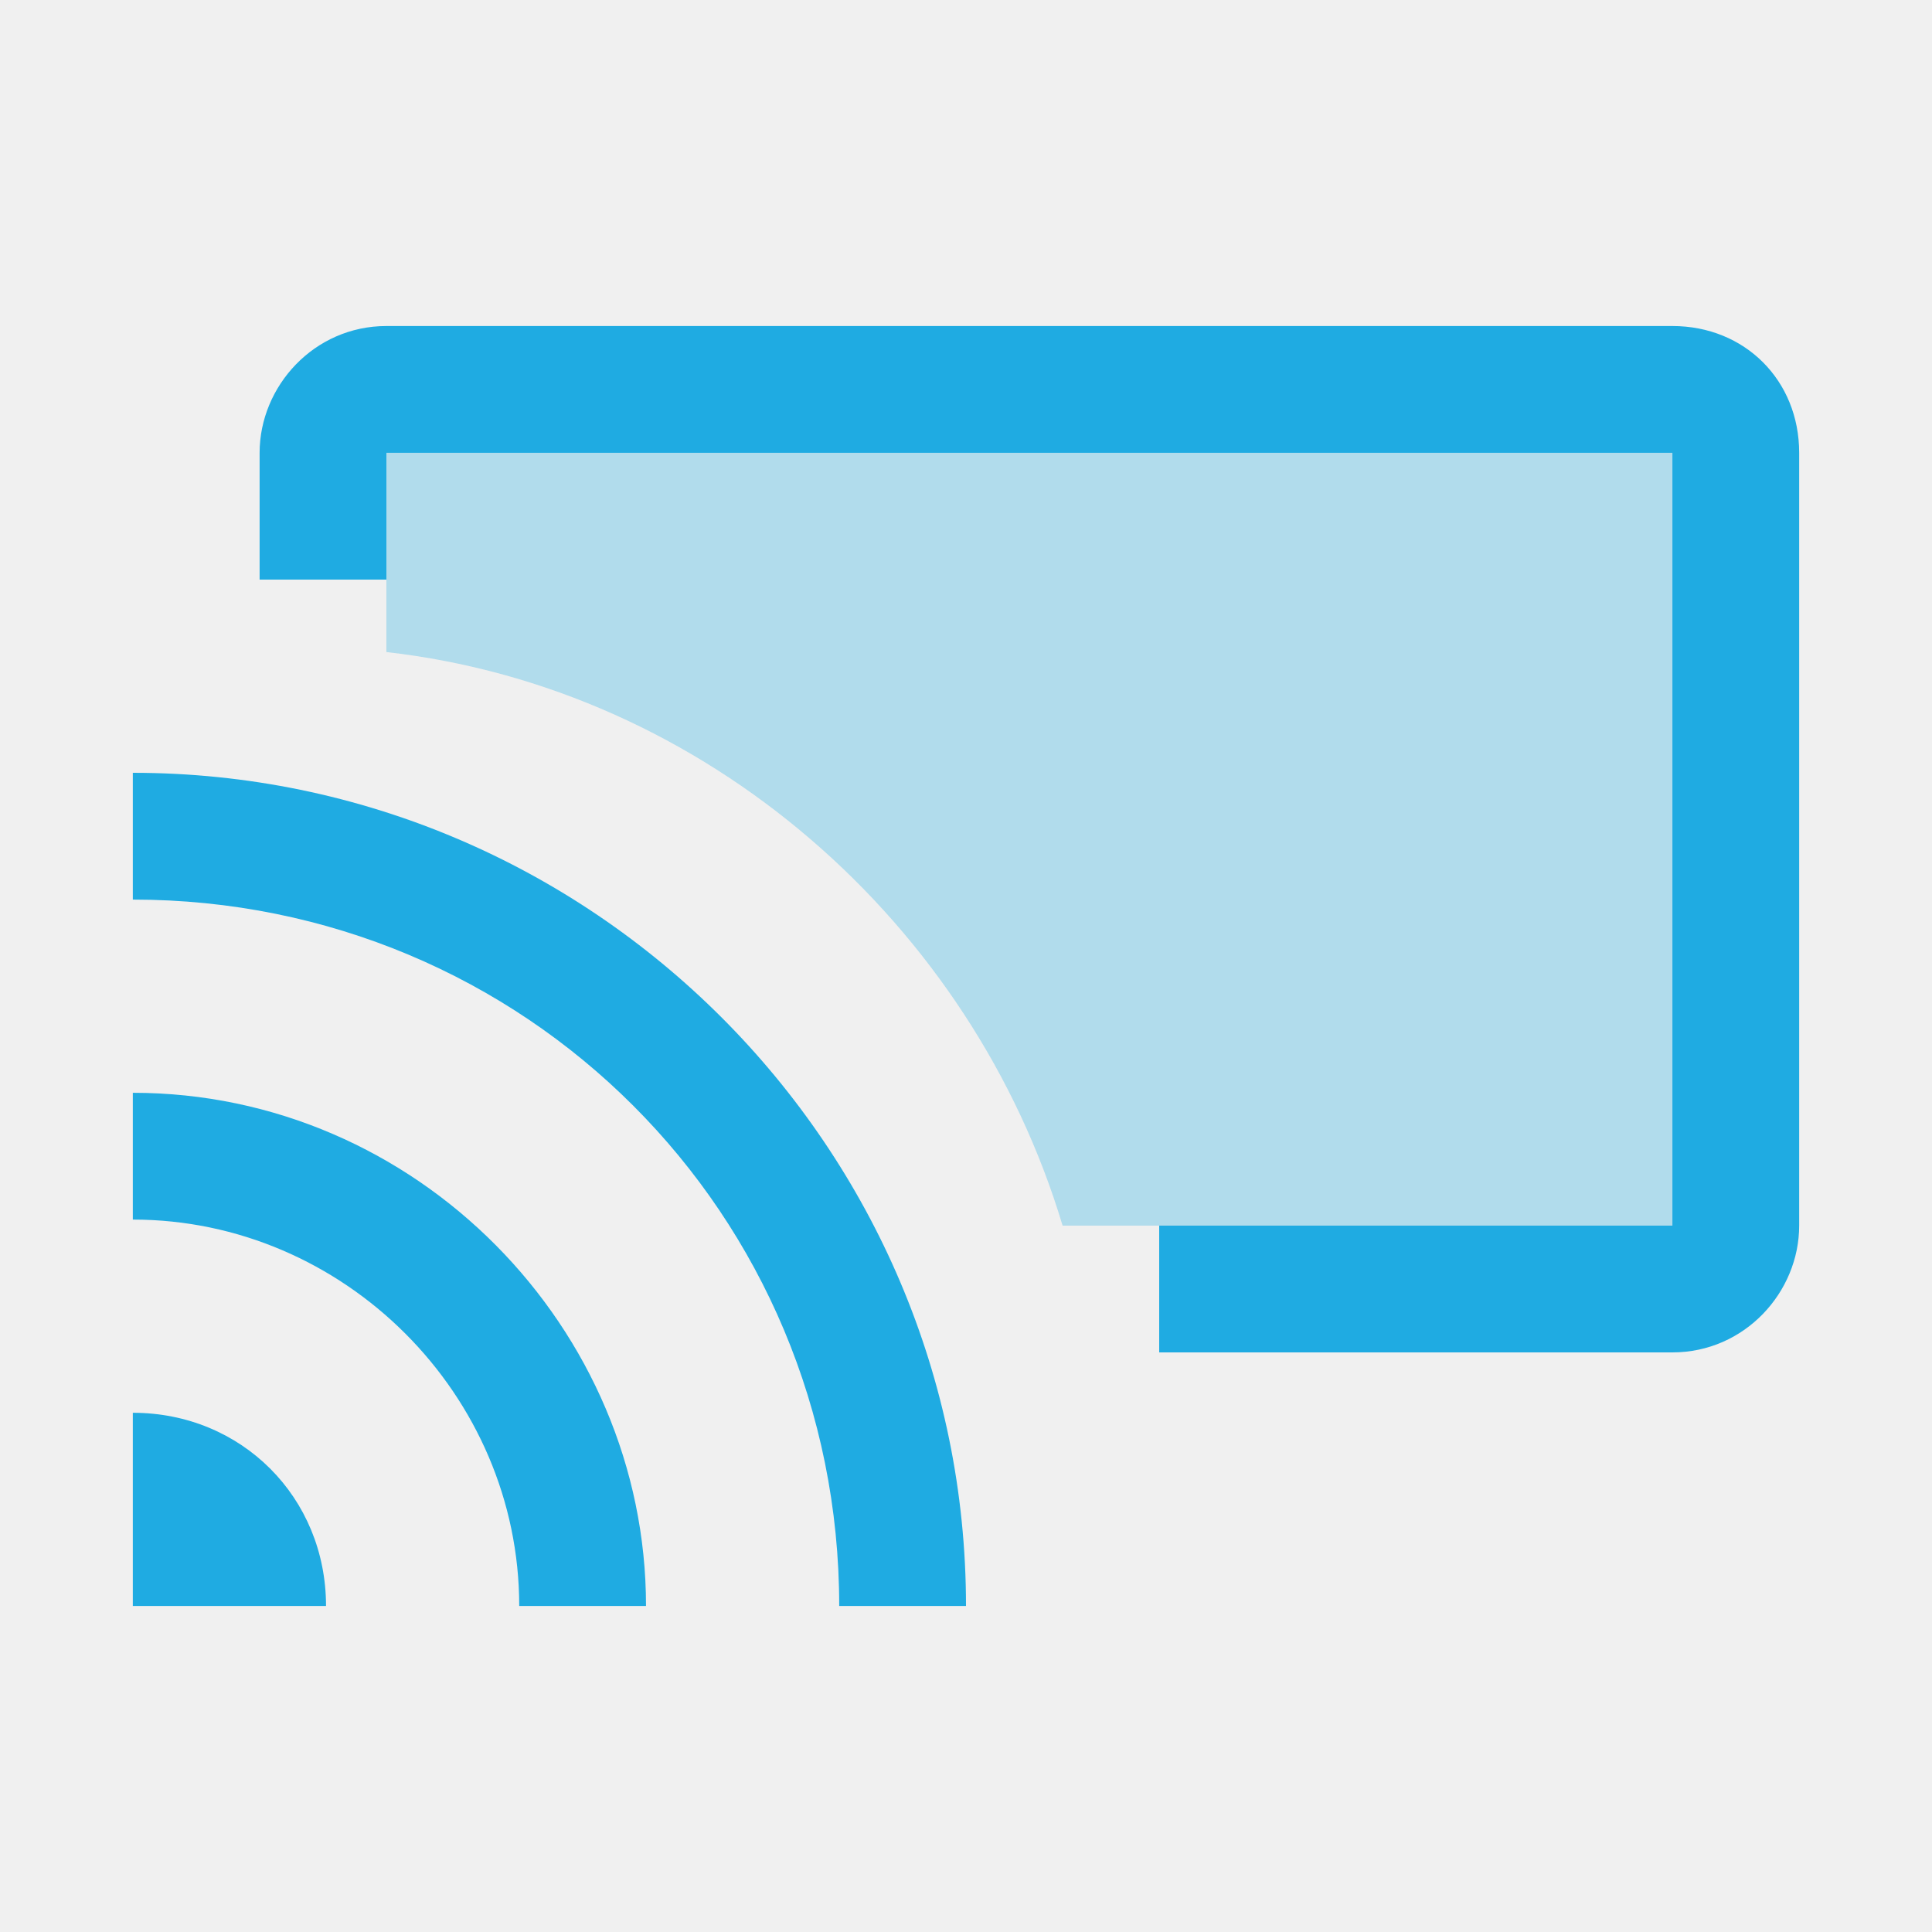
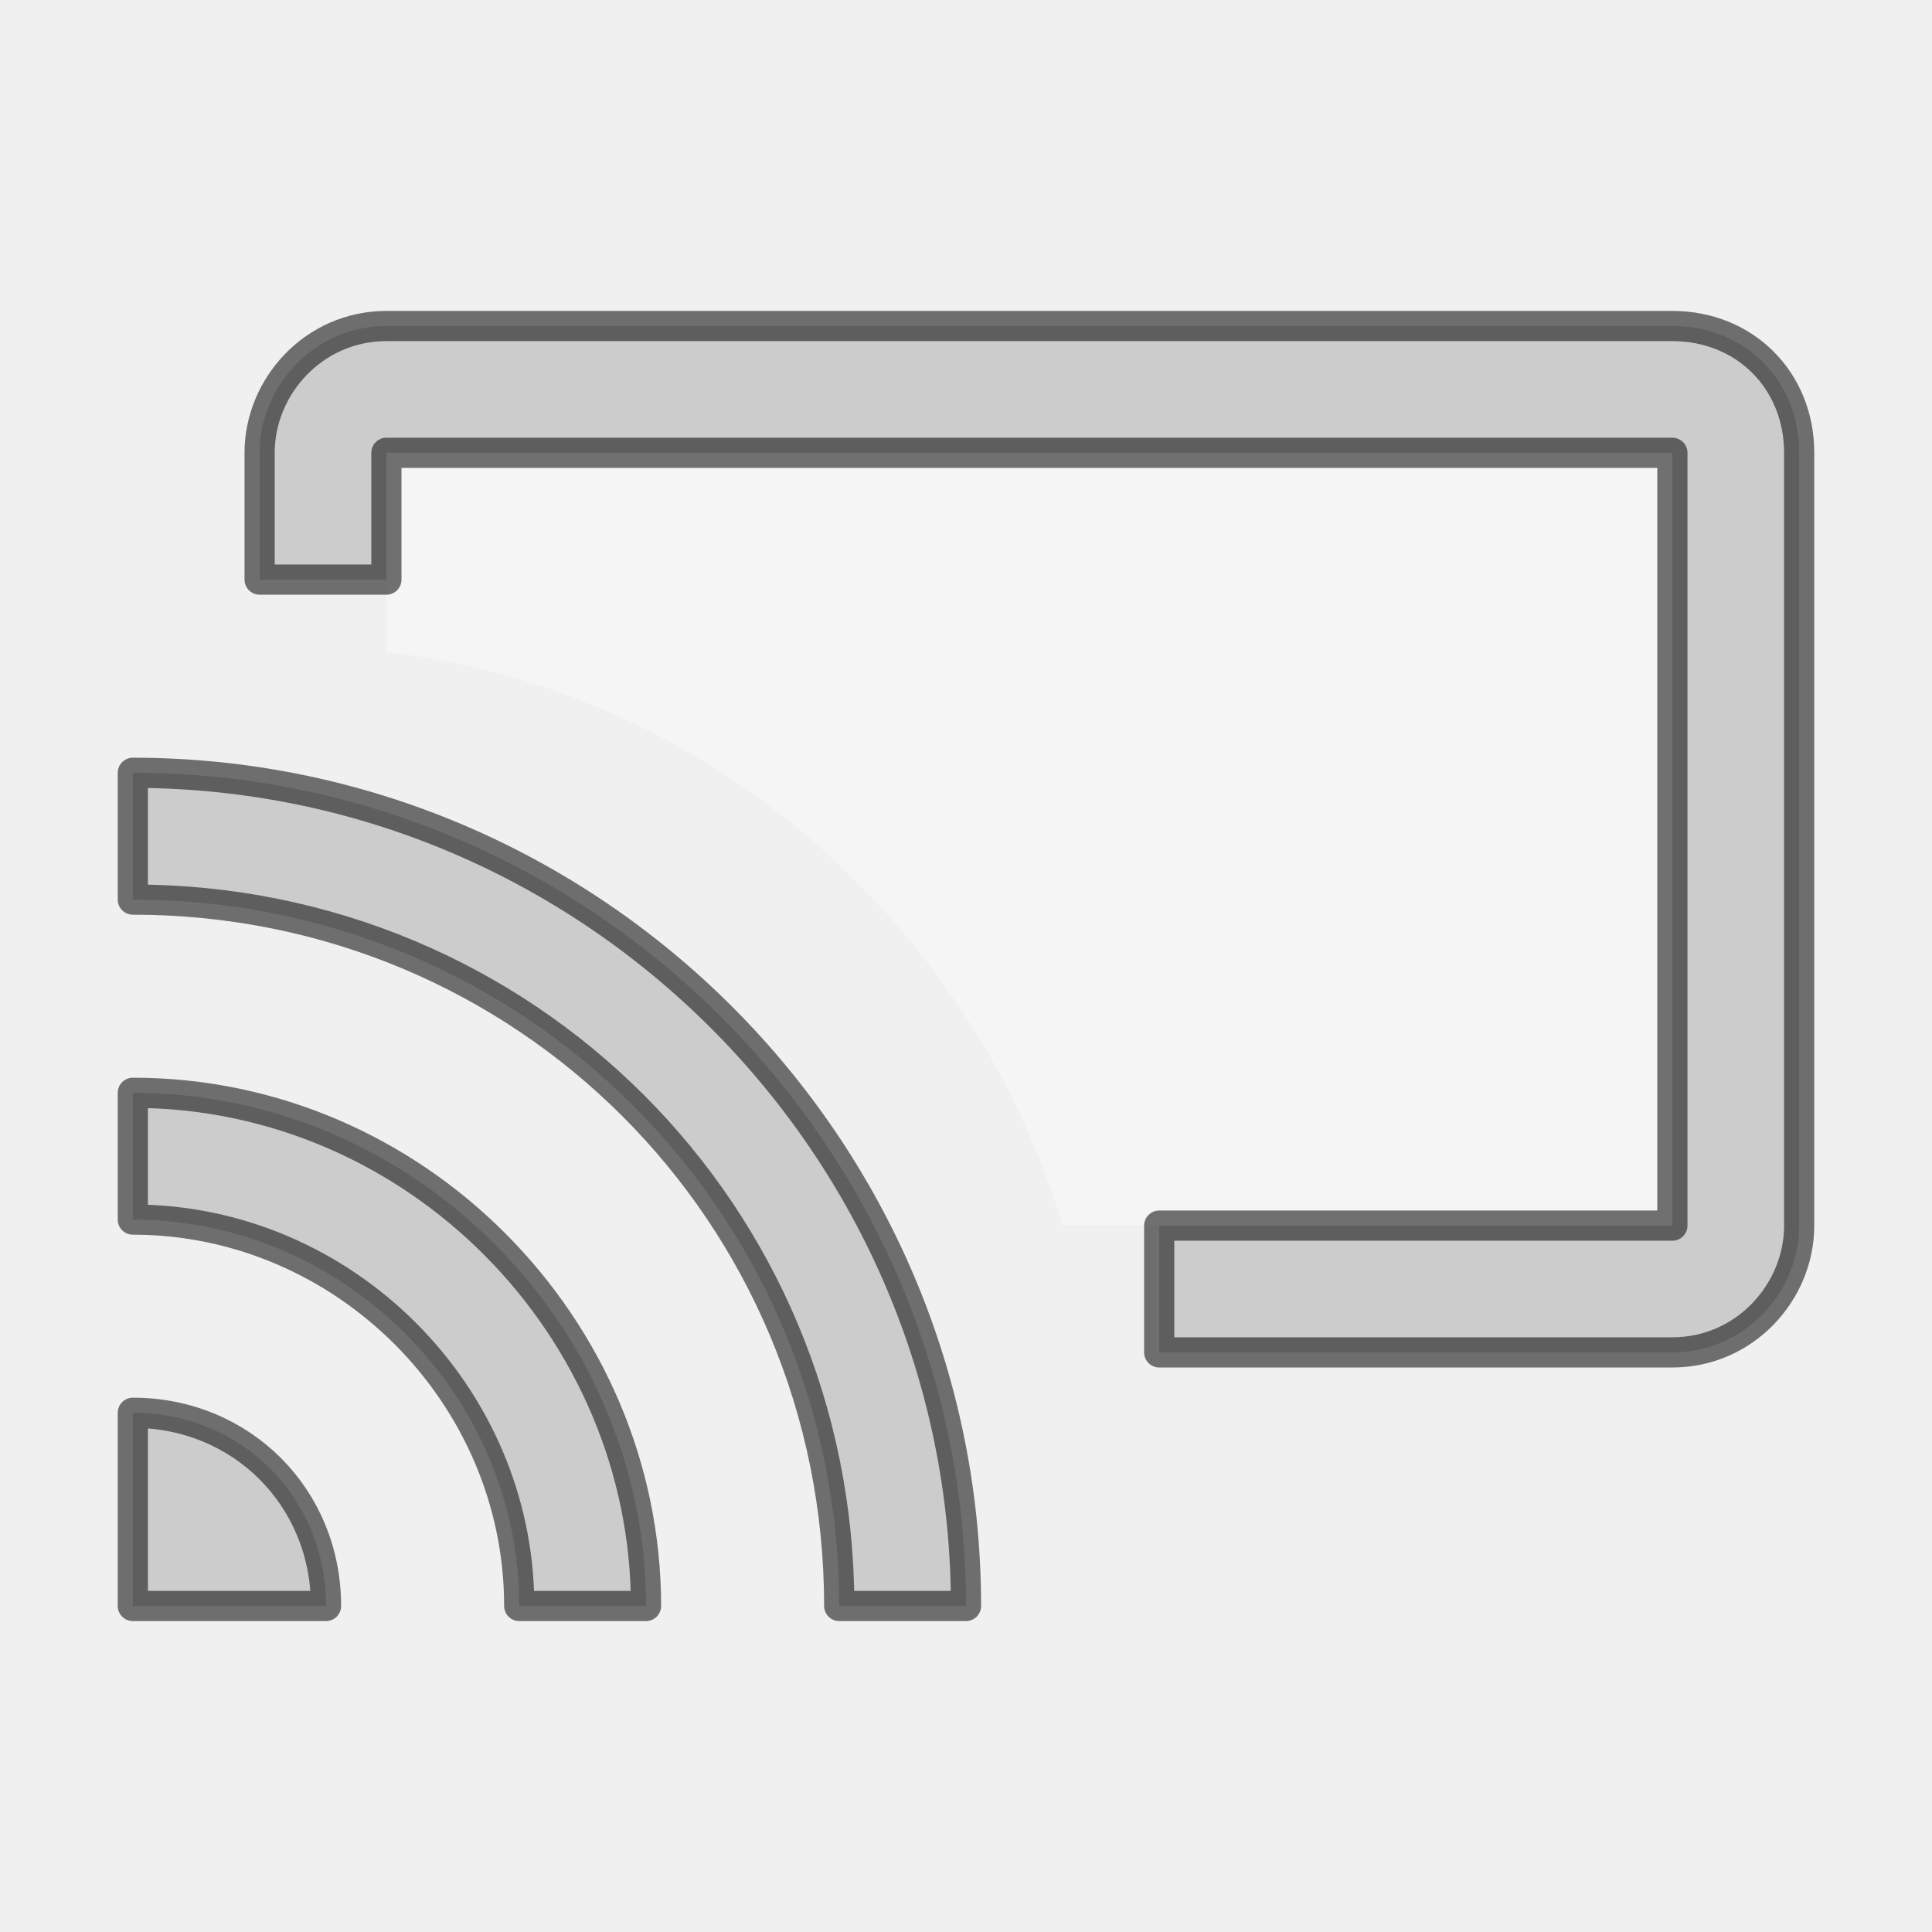
- <svg xmlns="http://www.w3.org/2000/svg" version="1.1" id="Layer_1" x="0px" y="0px" viewBox="0 0 32 32" style="enable-background:new 0 0 32 32;" xml:space="preserve">
-   <style type="text/css">
- 	.st0{opacity:0.302;}
- 	.st1{fill:#1FABE2;}
- </style>
+ <svg xmlns="http://www.w3.org/2000/svg" width="100%" height="100%" viewBox="0 0 32 32" version="1.1" xml:space="preserve" style="fill-rule:evenodd;clip-rule:evenodd;stroke-linejoin:round;stroke-miterlimit:1.414;">
  <g>
-     <g id="Ellipse_1" class="st0">
-       <g>
-         <path class="st1" d="M6.4,7.5v3.3c5.3,0.6,9.7,4.5,11.2,9.5h10.1V7.5H6.4z" />
-       </g>
-     </g>
-     <g id="Rectangle_12_2_">
-       <g>
-         <path class="st1" d="M2.2,23.4v3.2h3.2C5.4,24.8,4,23.4,2.2,23.4z M2.2,18.1v2.1c3.5,0,6.4,2.9,6.4,6.4h2.1     C10.7,22,6.9,18.1,2.2,18.1z M2.2,12.8v2.1c6.5,0,11.7,5.2,11.7,11.7H16C16,19,9.8,12.8,2.2,12.8z M27.7,5.4H6.4     c-1.2,0-2.1,1-2.1,2.1v2.1h2.1V7.5h21.3v12.8h-8.5v2.1h8.5c1.2,0,2.1-1,2.1-2.1V7.5C29.8,6.3,28.9,5.4,27.7,5.4z" />
-       </g>
-     </g>
+     <path id="Ellipse_1" d="M6.4,7.5L6.4,10.8C11.7,11.4 16.1,15.3 17.6,20.3L27.7,20.3L27.7,7.5L6.4,7.5Z" style="fill:white;fill-opacity:0.302;fill-rule:nonzero;" />
+     <path id="Rectangle_12_2_" d="M2.2,23.4L2.2,26.6L5.4,26.6C5.4,24.8 4,23.4 2.2,23.4ZM2.2,18.1L2.2,20.2C5.7,20.2 8.6,23.1 8.6,26.6L10.7,26.6C10.7,22 6.9,18.1 2.2,18.1ZM2.2,12.8L2.2,14.9C8.7,14.9 13.9,20.1 13.9,26.6L16,26.6C16,19 9.8,12.8 2.2,12.8ZM27.7,5.4L6.4,5.4C5.2,5.4 4.3,6.4 4.3,7.5L4.3,9.6L6.4,9.6L6.4,7.5L27.7,7.5L27.7,20.3L19.2,20.3L19.2,22.4L27.7,22.4C28.9,22.4 29.8,21.4 29.8,20.3L29.8,7.5C29.8,6.3 28.9,5.4 27.7,5.4Z" style="fill:rgb(204,204,204);fill-rule:nonzero;stroke:black;stroke-opacity:0.541;stroke-width:0.5px;" />
  </g>
</svg>
